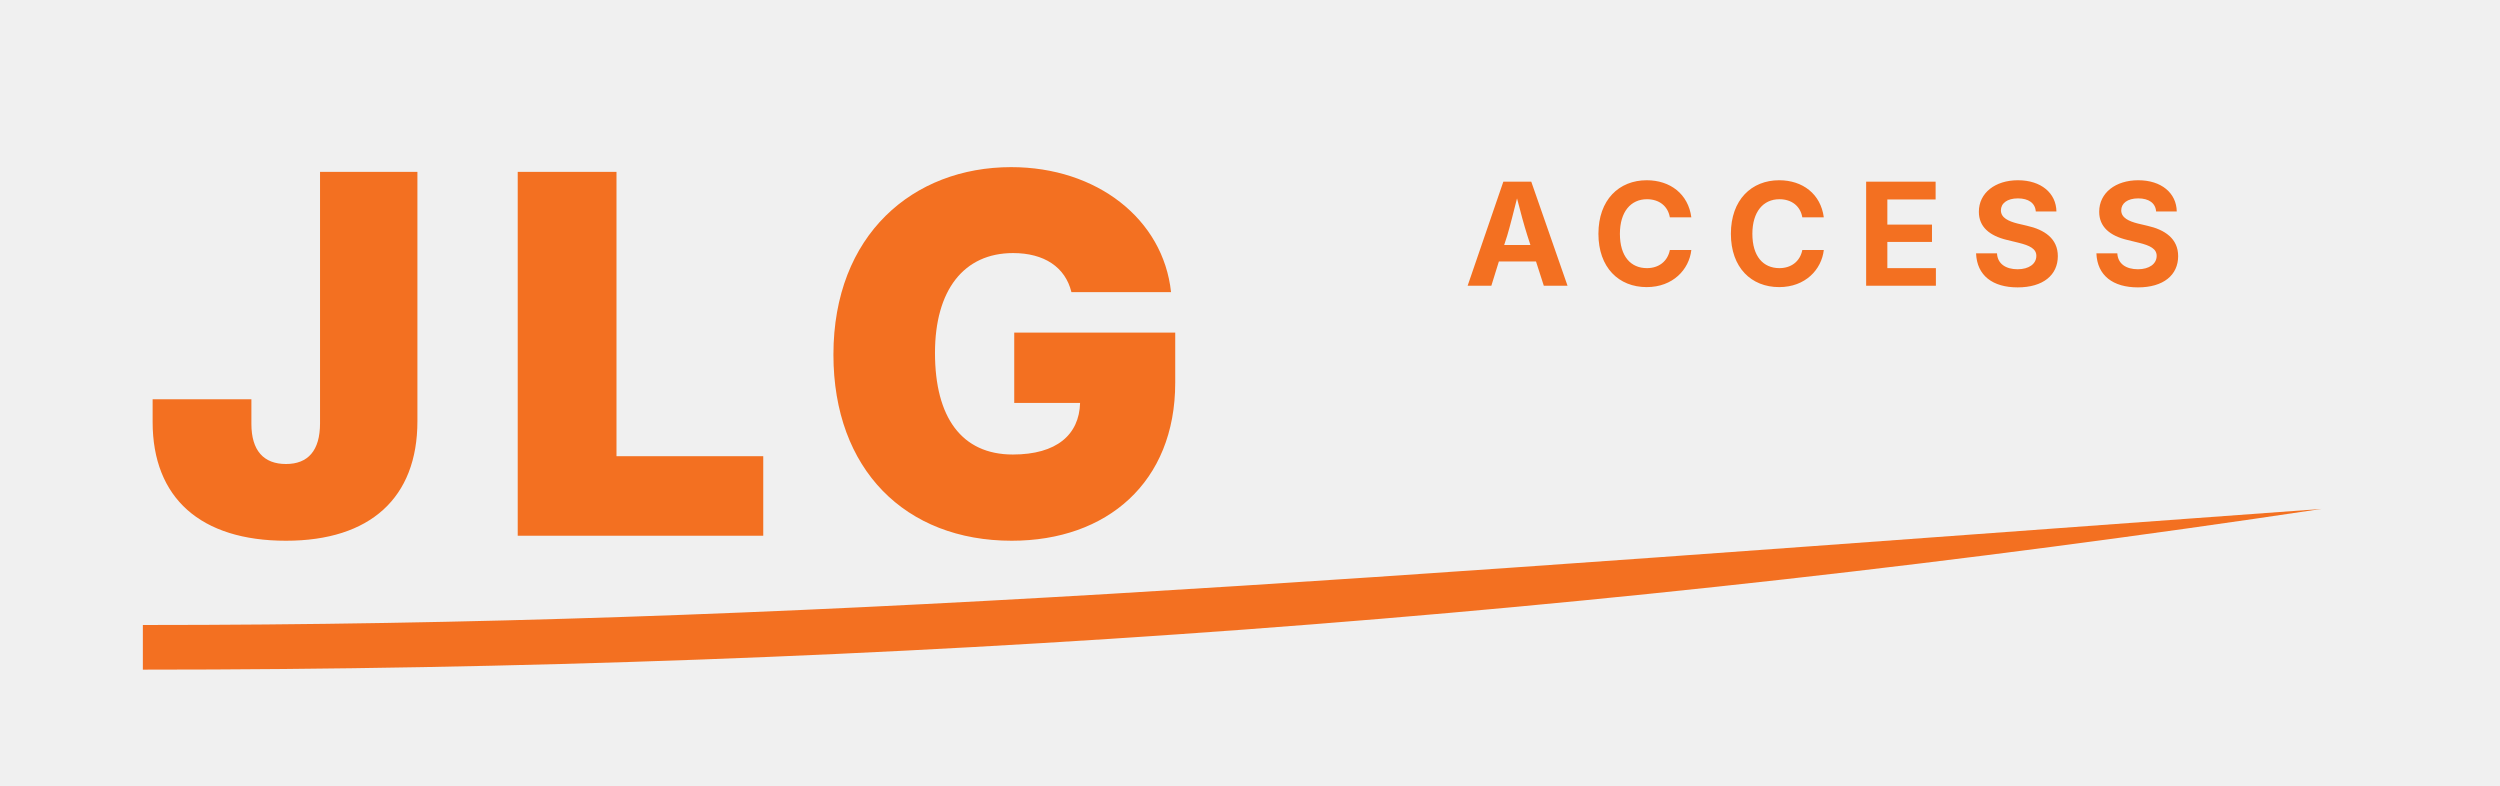
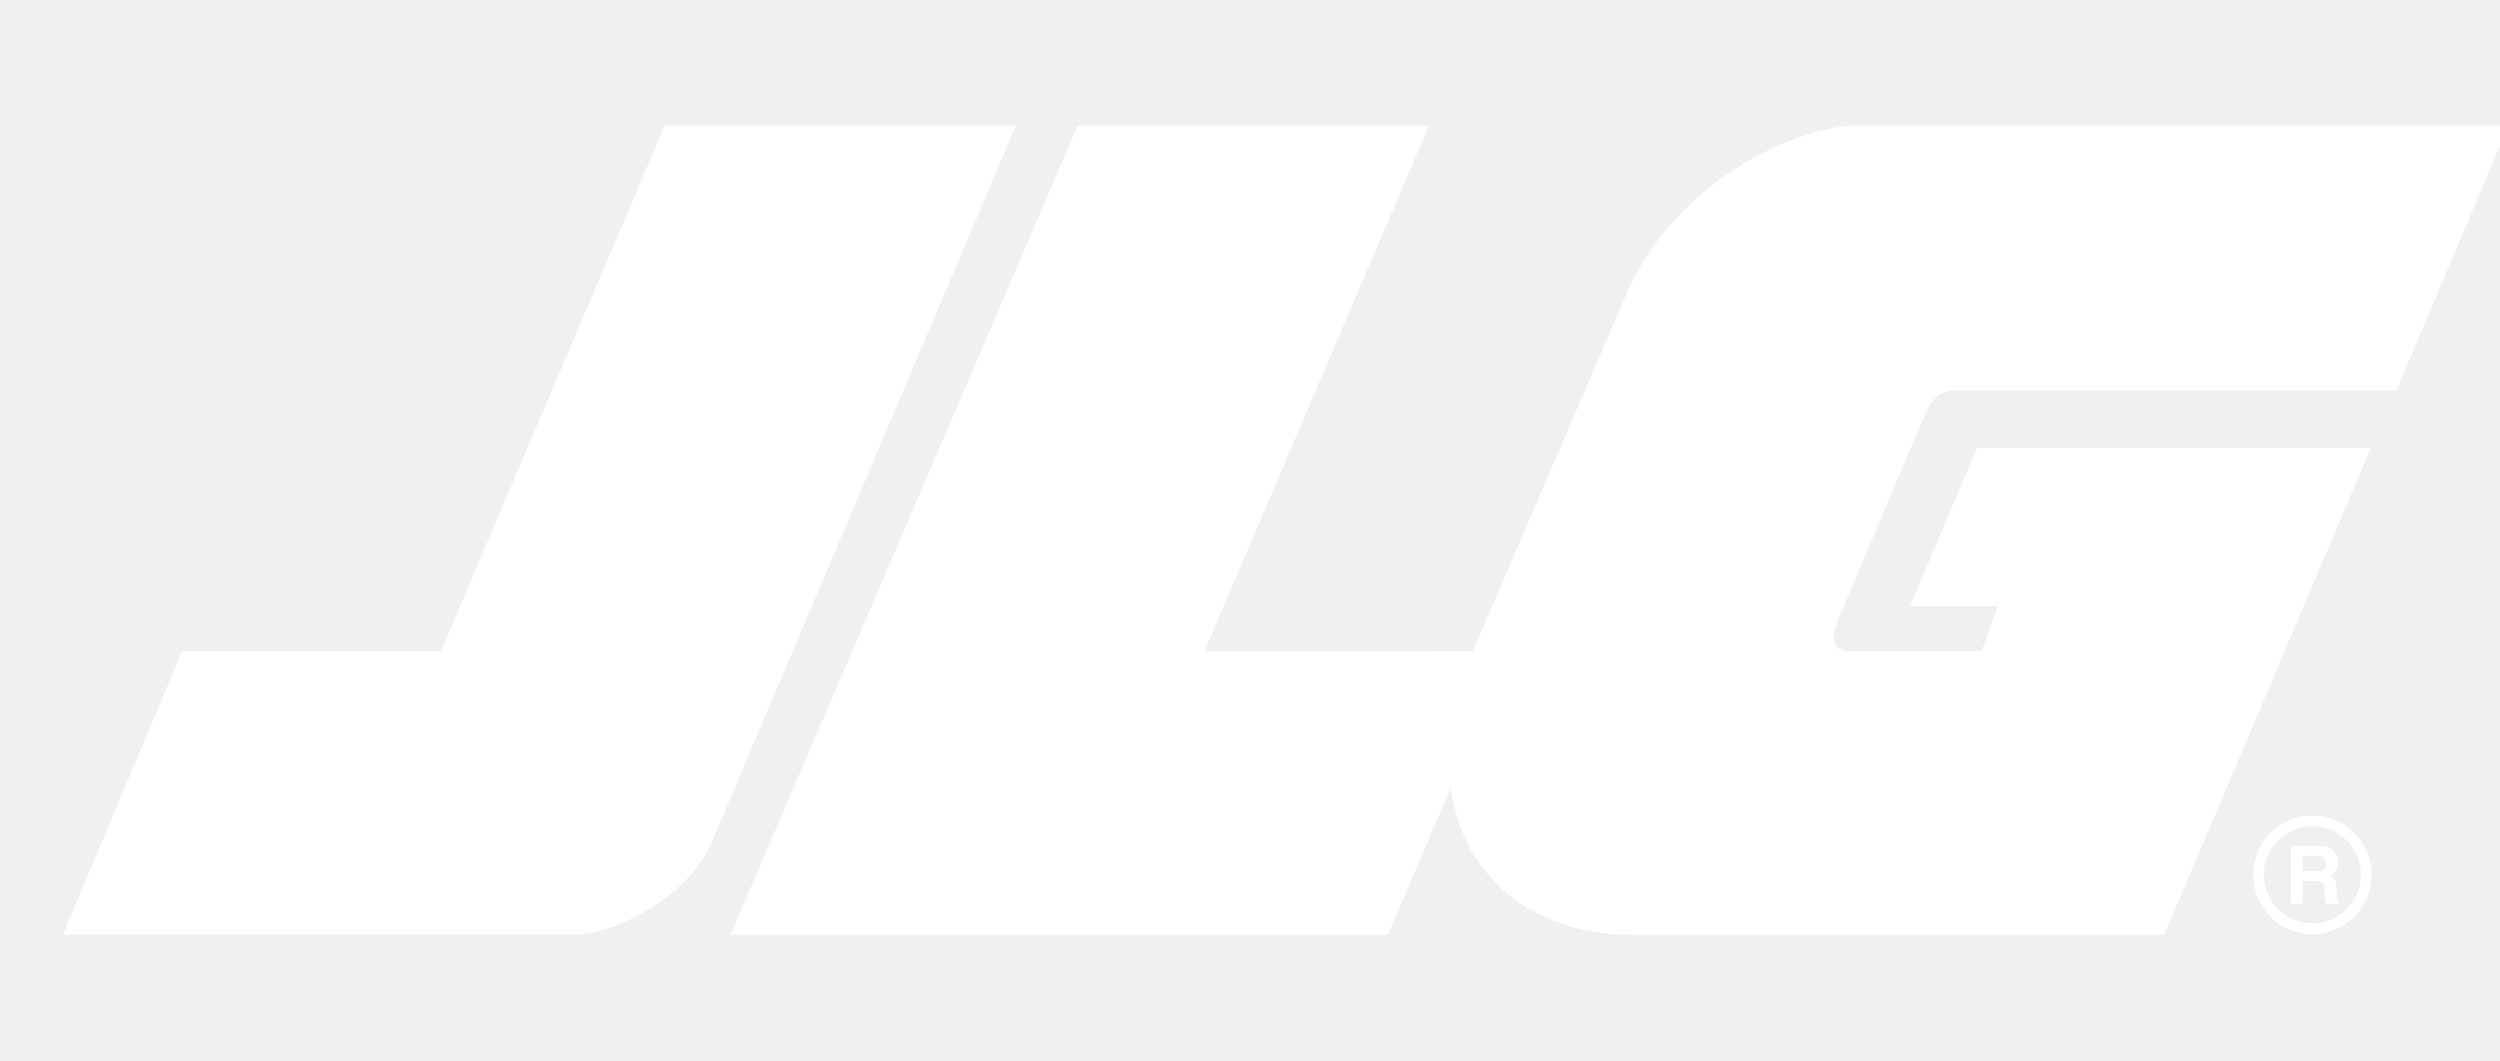
- <svg xmlns="http://www.w3.org/2000/svg" viewBox="0 0 140 44" fill="none">
-   <g fill="#F37021">
-     <text x="8" y="30" font-family="system-ui, -apple-system, 'Arial Black', Impact, sans-serif" font-weight="900" font-size="28" letter-spacing="3">JLG</text>
-     <path d="M8 35C45 35 75 32.5 130 28.5C90 34.5 50 37.5 8 37.5Z" />
+ <svg xmlns="http://www.w3.org/2000/svg" viewBox="0 0 33 14" width="165" height="70" fill="none">
+   <g transform="translate(-677, -473)" fill="#FFFFFF" fill-rule="nonzero">
+     <path d="m 690.412,474.655 h -4.637 l -2.955,6.941 h -3.416 l -1.574,3.741 h 6.752 c 0.542,0 1.491,-0.515 1.789,-1.166 l 4.04,-9.517" />
+     <path d="m 702.35,478.613 c 0.107,-0.244 0.17,-0.46 0.481,-0.46 h 5.803 l 1.477,-3.497 h -8.581 c -0.814,0 -2.387,0.732 -3.037,2.169 l -2.053,4.772 -3.542,0.001 2.964,-6.943 h -4.636 l -4.583,10.683 h 8.678 l 0.828,-1.938 c 0.157,1.12 1.014,1.938 2.398,1.938 h 7.022 l 2.726,-6.426 h -5.199 l -0.882,2.088 h 1.16 l -0.218,0.597 h -1.723 c -0.311,0 -0.23,-0.258 -0.175,-0.407 l 1.091,-2.577" />
+     <path d="m 707.582,484.5 c 0.083,0 0.124,-0.028 0.124,-0.103 0,-0.04 -0.019,-0.101 -0.112,-0.101 h -0.2 v 0.204 z m -0.342,-0.335 h 0.384 c 0.203,0 0.24,0.149 0.24,0.215 0,0.084 -0.043,0.157 -0.117,0.182 0.062,0.028 0.097,0.051 0.097,0.193 0,0.112 0,0.139 0.033,0.152 v 0.021 h -0.175 c -0.011,-0.036 -0.018,-0.076 -0.018,-0.154 0,-0.103 -0.005,-0.145 -0.124,-0.145 h -0.165 v 0.299 h -0.154 v -0.762" />
+     <path d="m 706.882,484.548 c 0,-0.172 0.068,-0.332 0.189,-0.455 0.121,-0.12 0.281,-0.186 0.452,-0.186 0.171,0 0.332,0.066 0.453,0.186 0.121,0.123 0.187,0.282 0.187,0.455 0,0.353 -0.287,0.641 -0.641,0.641 -0.171,0 -0.331,-0.068 -0.452,-0.187 -0.121,-0.121 -0.189,-0.282 -0.189,-0.453 m 0.641,0.781 c 0.209,0 0.405,-0.081 0.553,-0.229 0.149,-0.147 0.23,-0.345 0.23,-0.553 0,-0.209 -0.081,-0.405 -0.23,-0.553 -0.147,-0.149 -0.343,-0.23 -0.553,-0.23 -0.43,0 -0.781,0.351 -0.781,0.783 0,0.208 0.081,0.405 0.229,0.553 0.147,0.147 0.345,0.229 0.553,0.229" />
  </g>
-   <text x="82" y="16" fill="#F37021" font-family="system-ui, -apple-system, sans-serif" font-weight="700" font-size="8" letter-spacing="1.5">ACCESS</text>
</svg>
